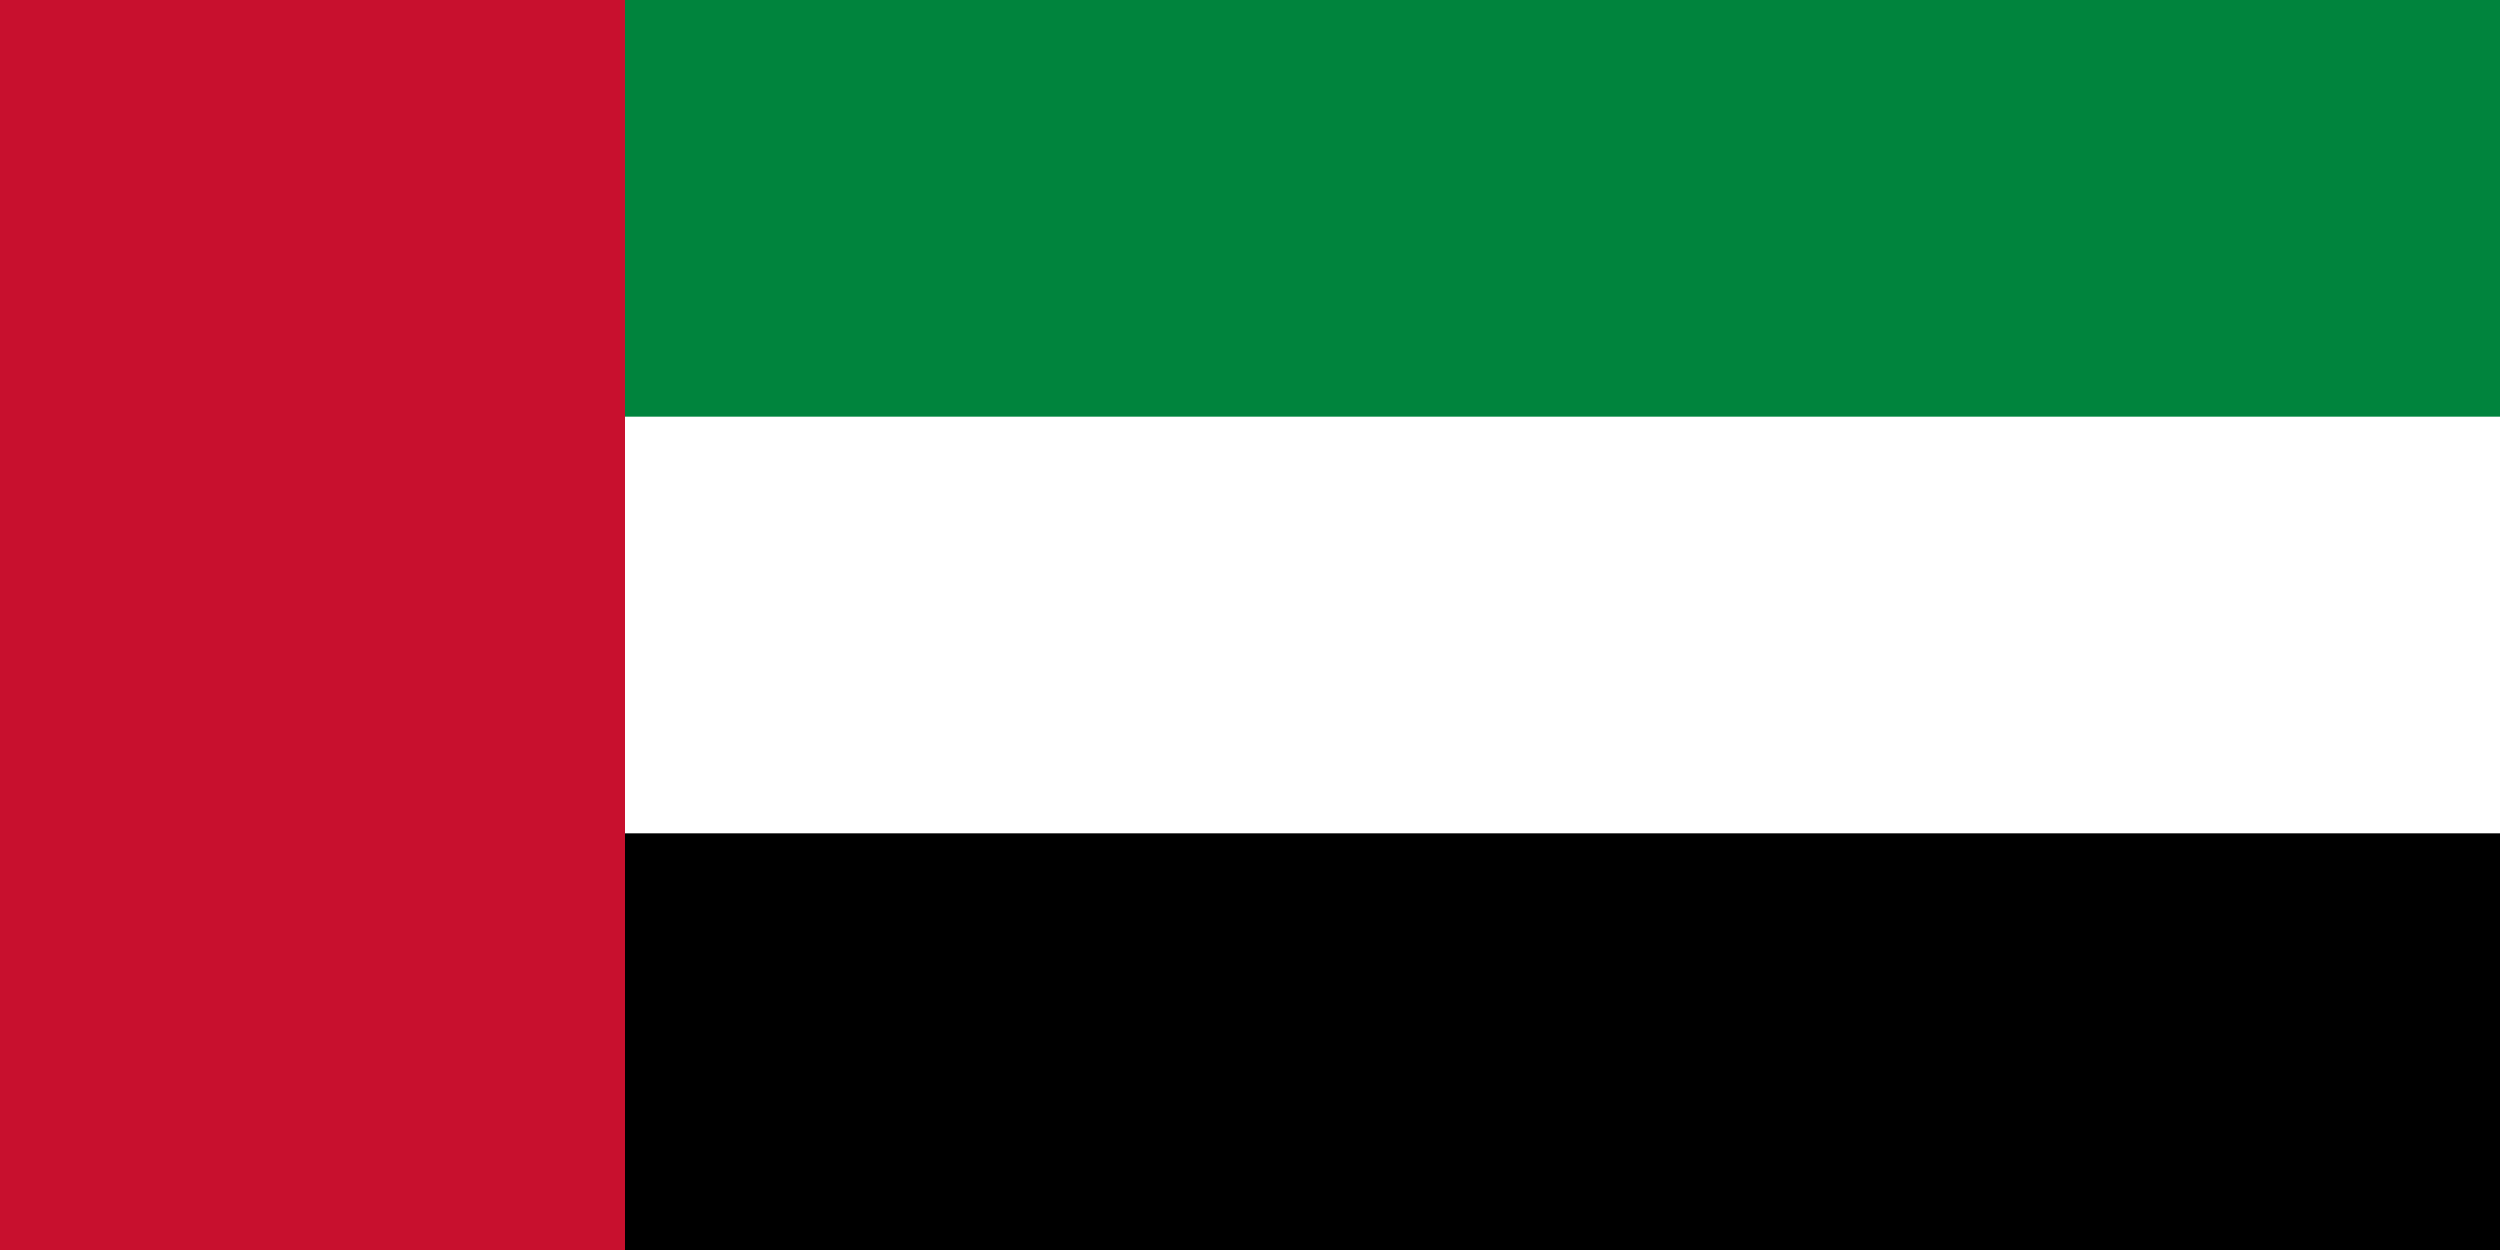
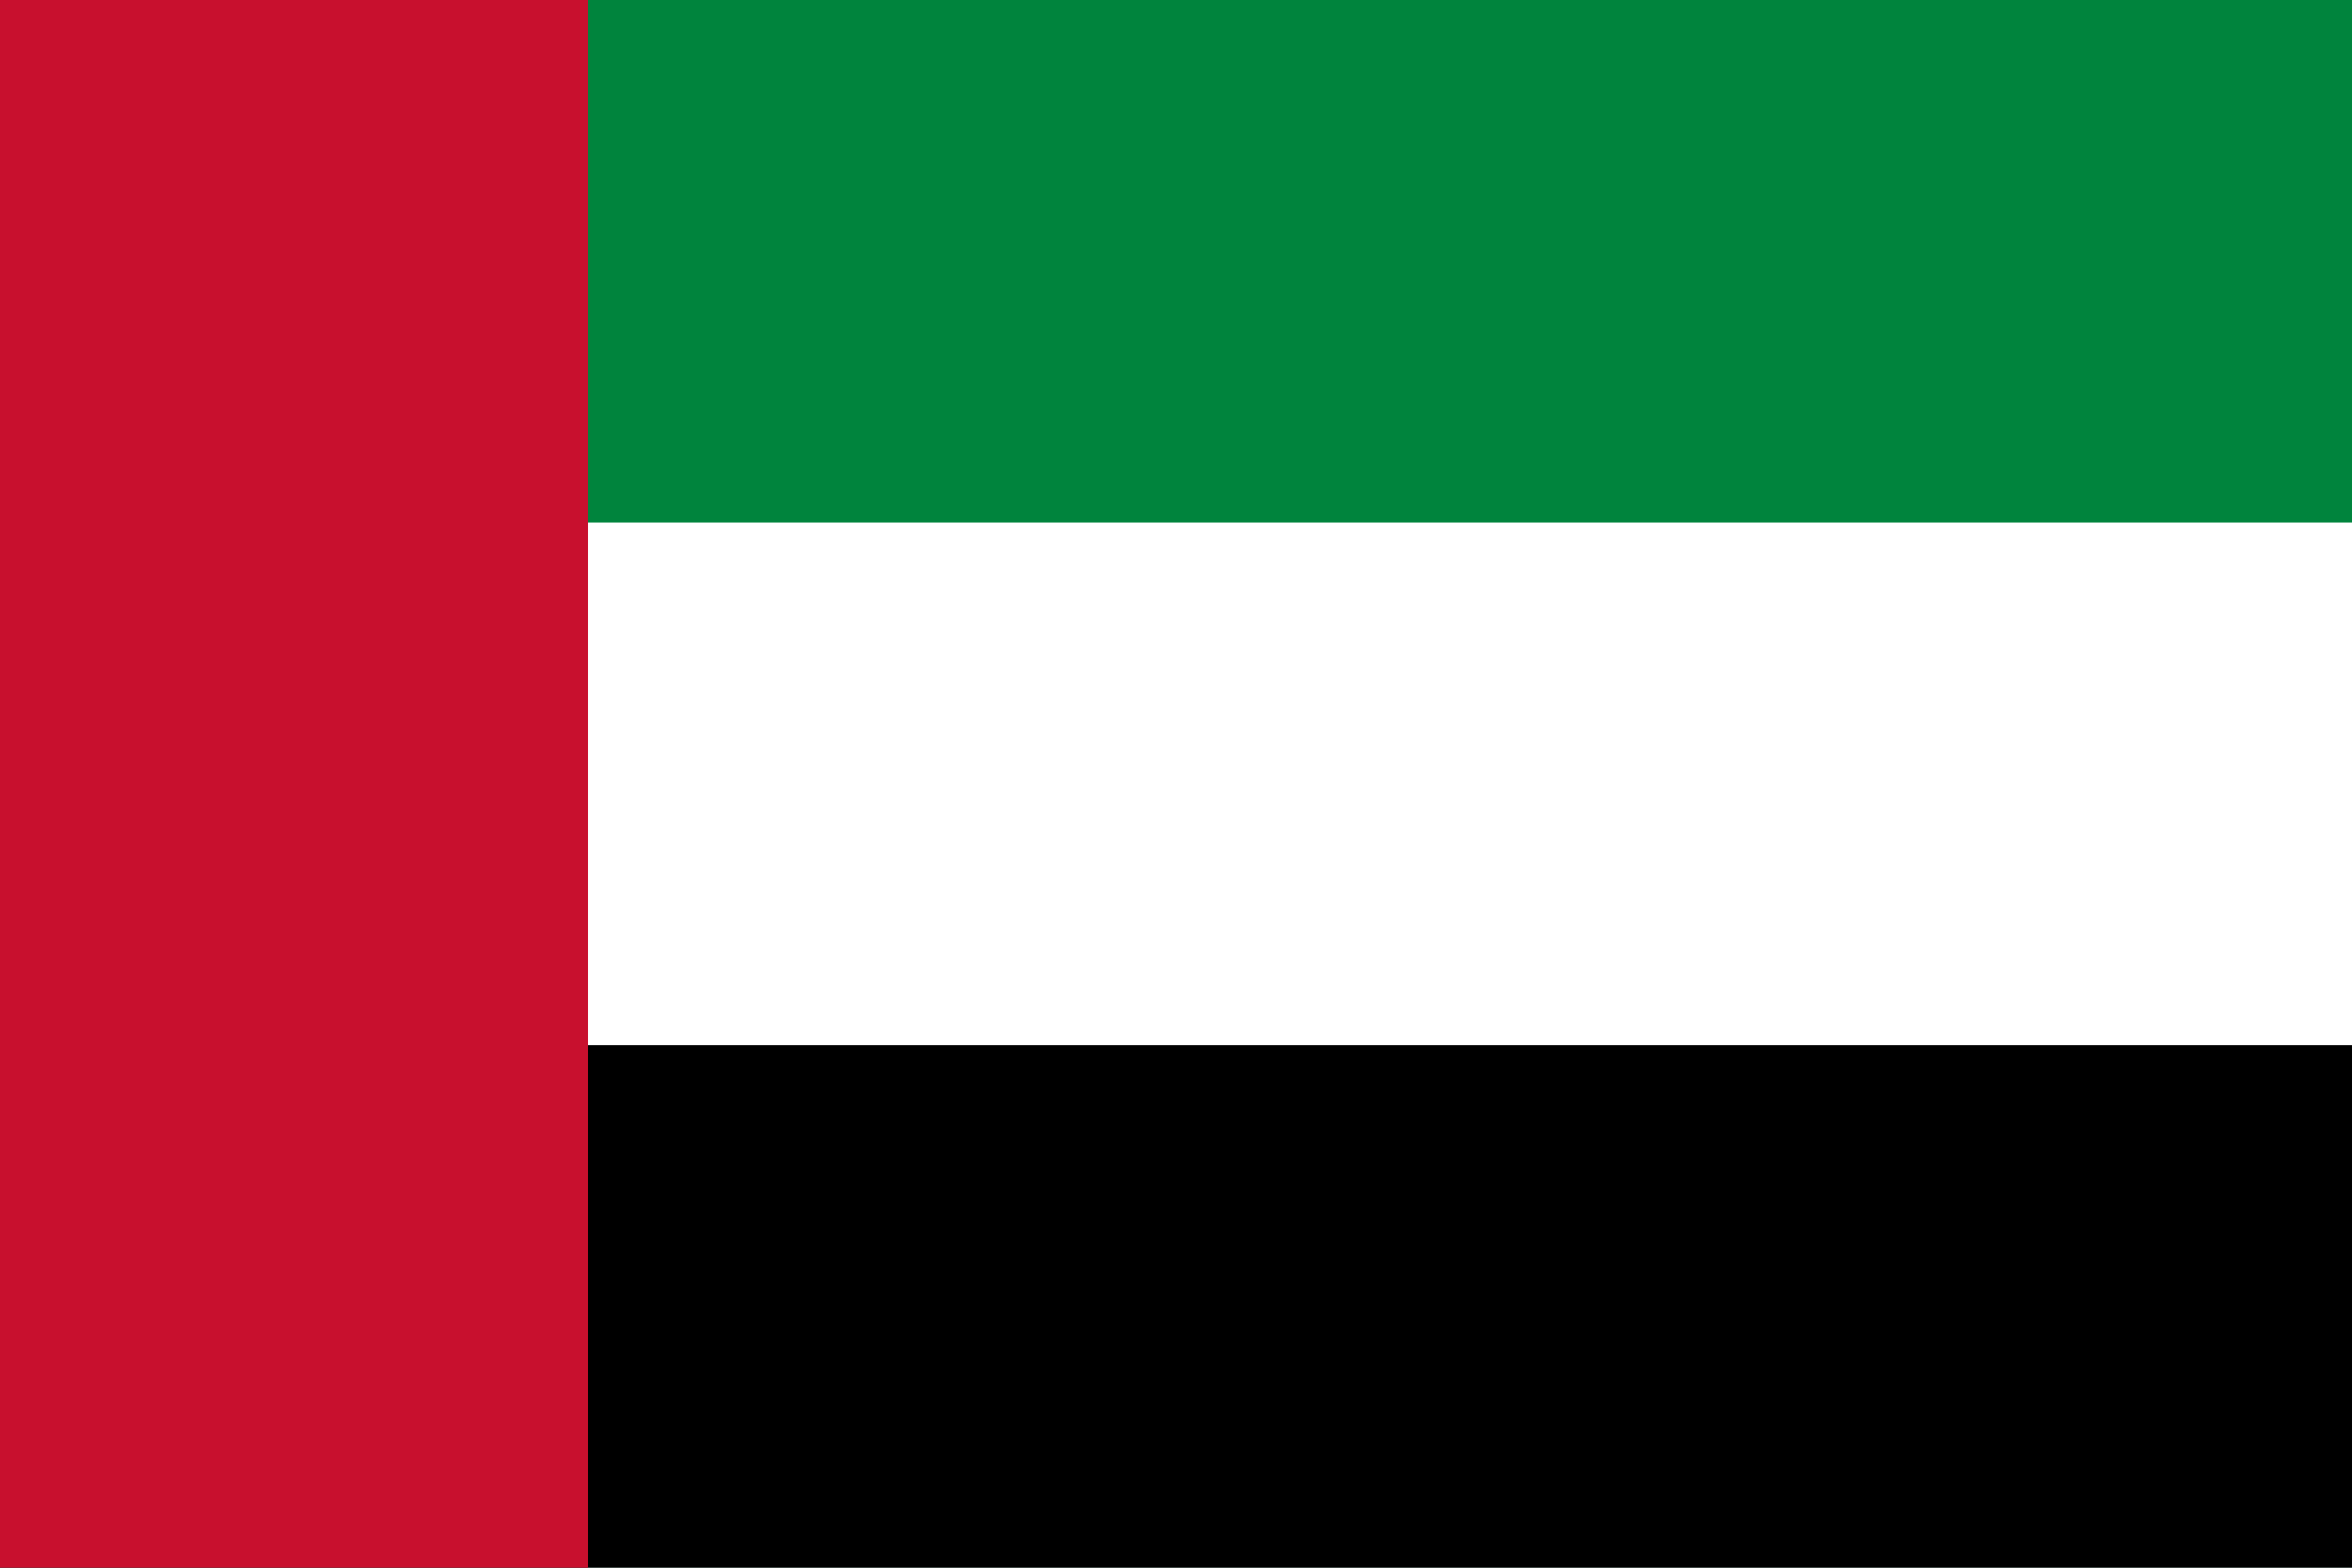
- <svg xmlns="http://www.w3.org/2000/svg" viewBox="0 0 6 3">
-   <path fill="#00843D" d="M0 0h6v3H0z" />
-   <path fill="#fff" d="M0 1h6v2H0z" />
-   <path d="M0 2h6v1H0z" />
-   <path fill="#C8102E" d="M0 0h1.5v3H0z" />
+ <svg xmlns="http://www.w3.org/2000/svg" viewBox="0 0 60 40">
+   <path fill="#00843D" d="M 0 0 L 60 0 L 60 40 L 0 40 Z" />
+   <path fill="#fff" d="M 0 13.333 L 60 13.333 L 60 40 L 0 40 Z" />
+   <path d="M 0 26.667 L 60 26.667 L 60 40 L 0 40 Z" />
+   <path fill="#C8102E" d="M 0 0 L 15 0 L 15 40 L 0 40 Z" />
</svg>
